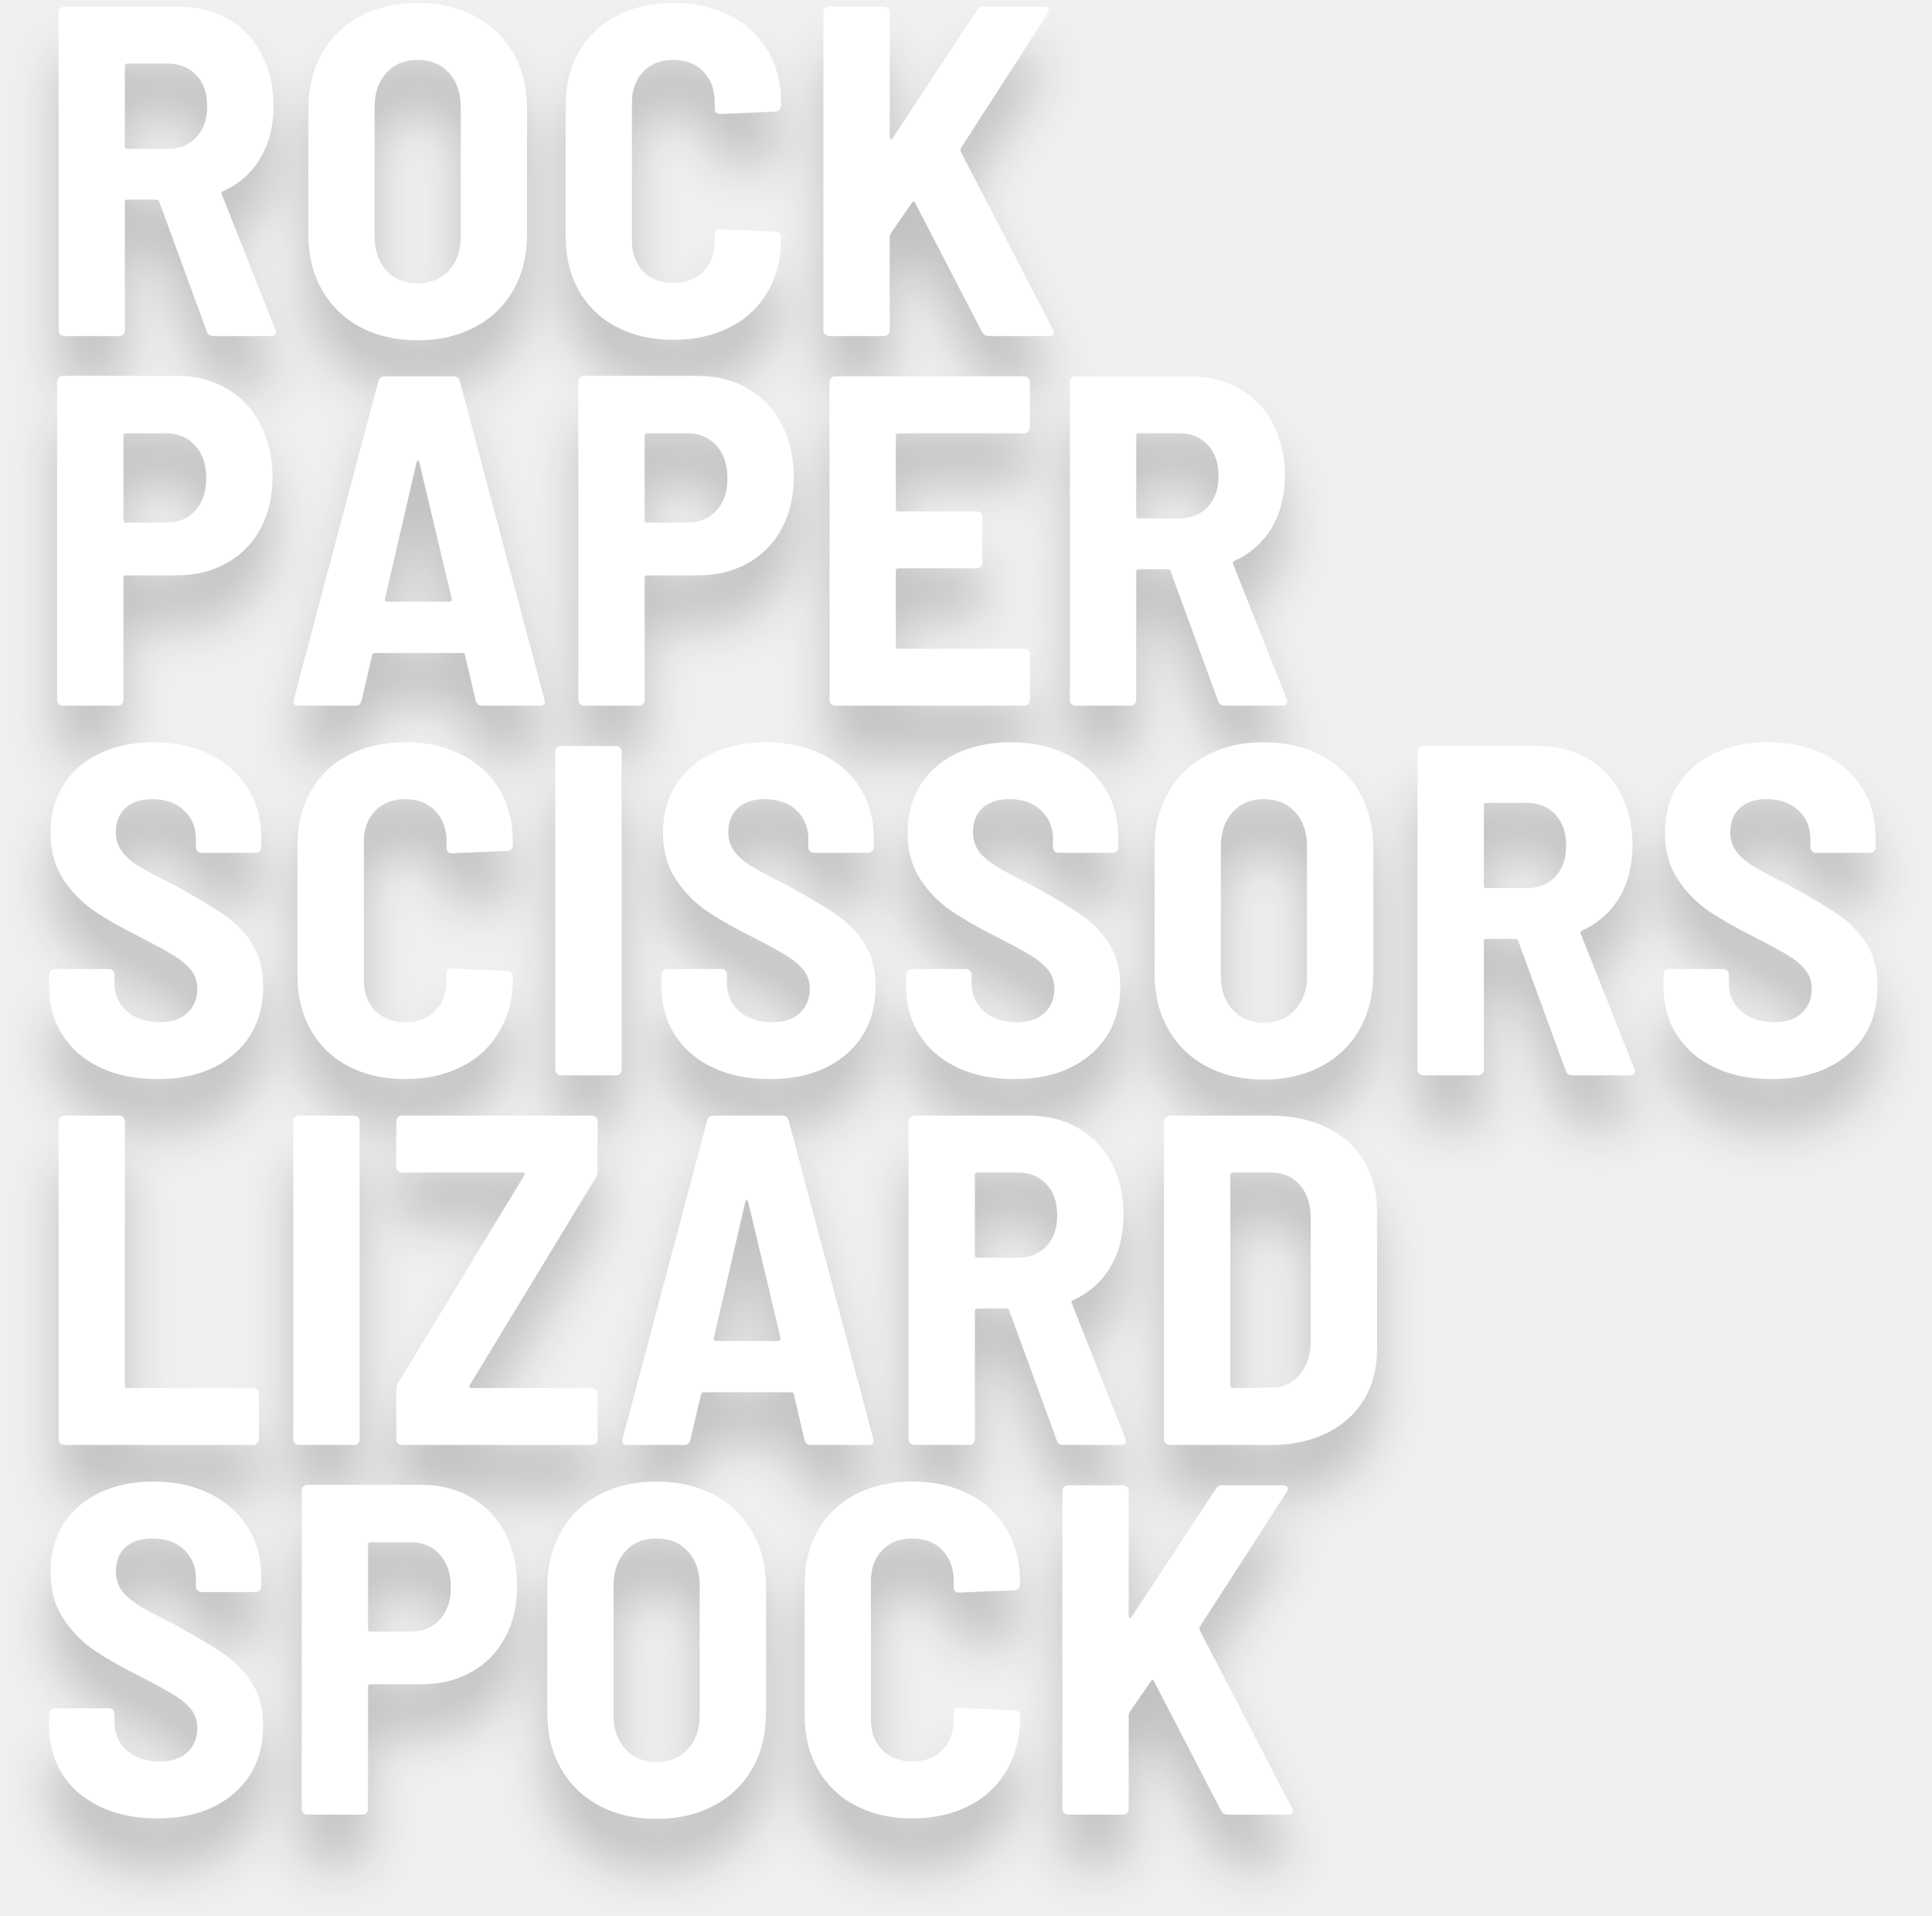
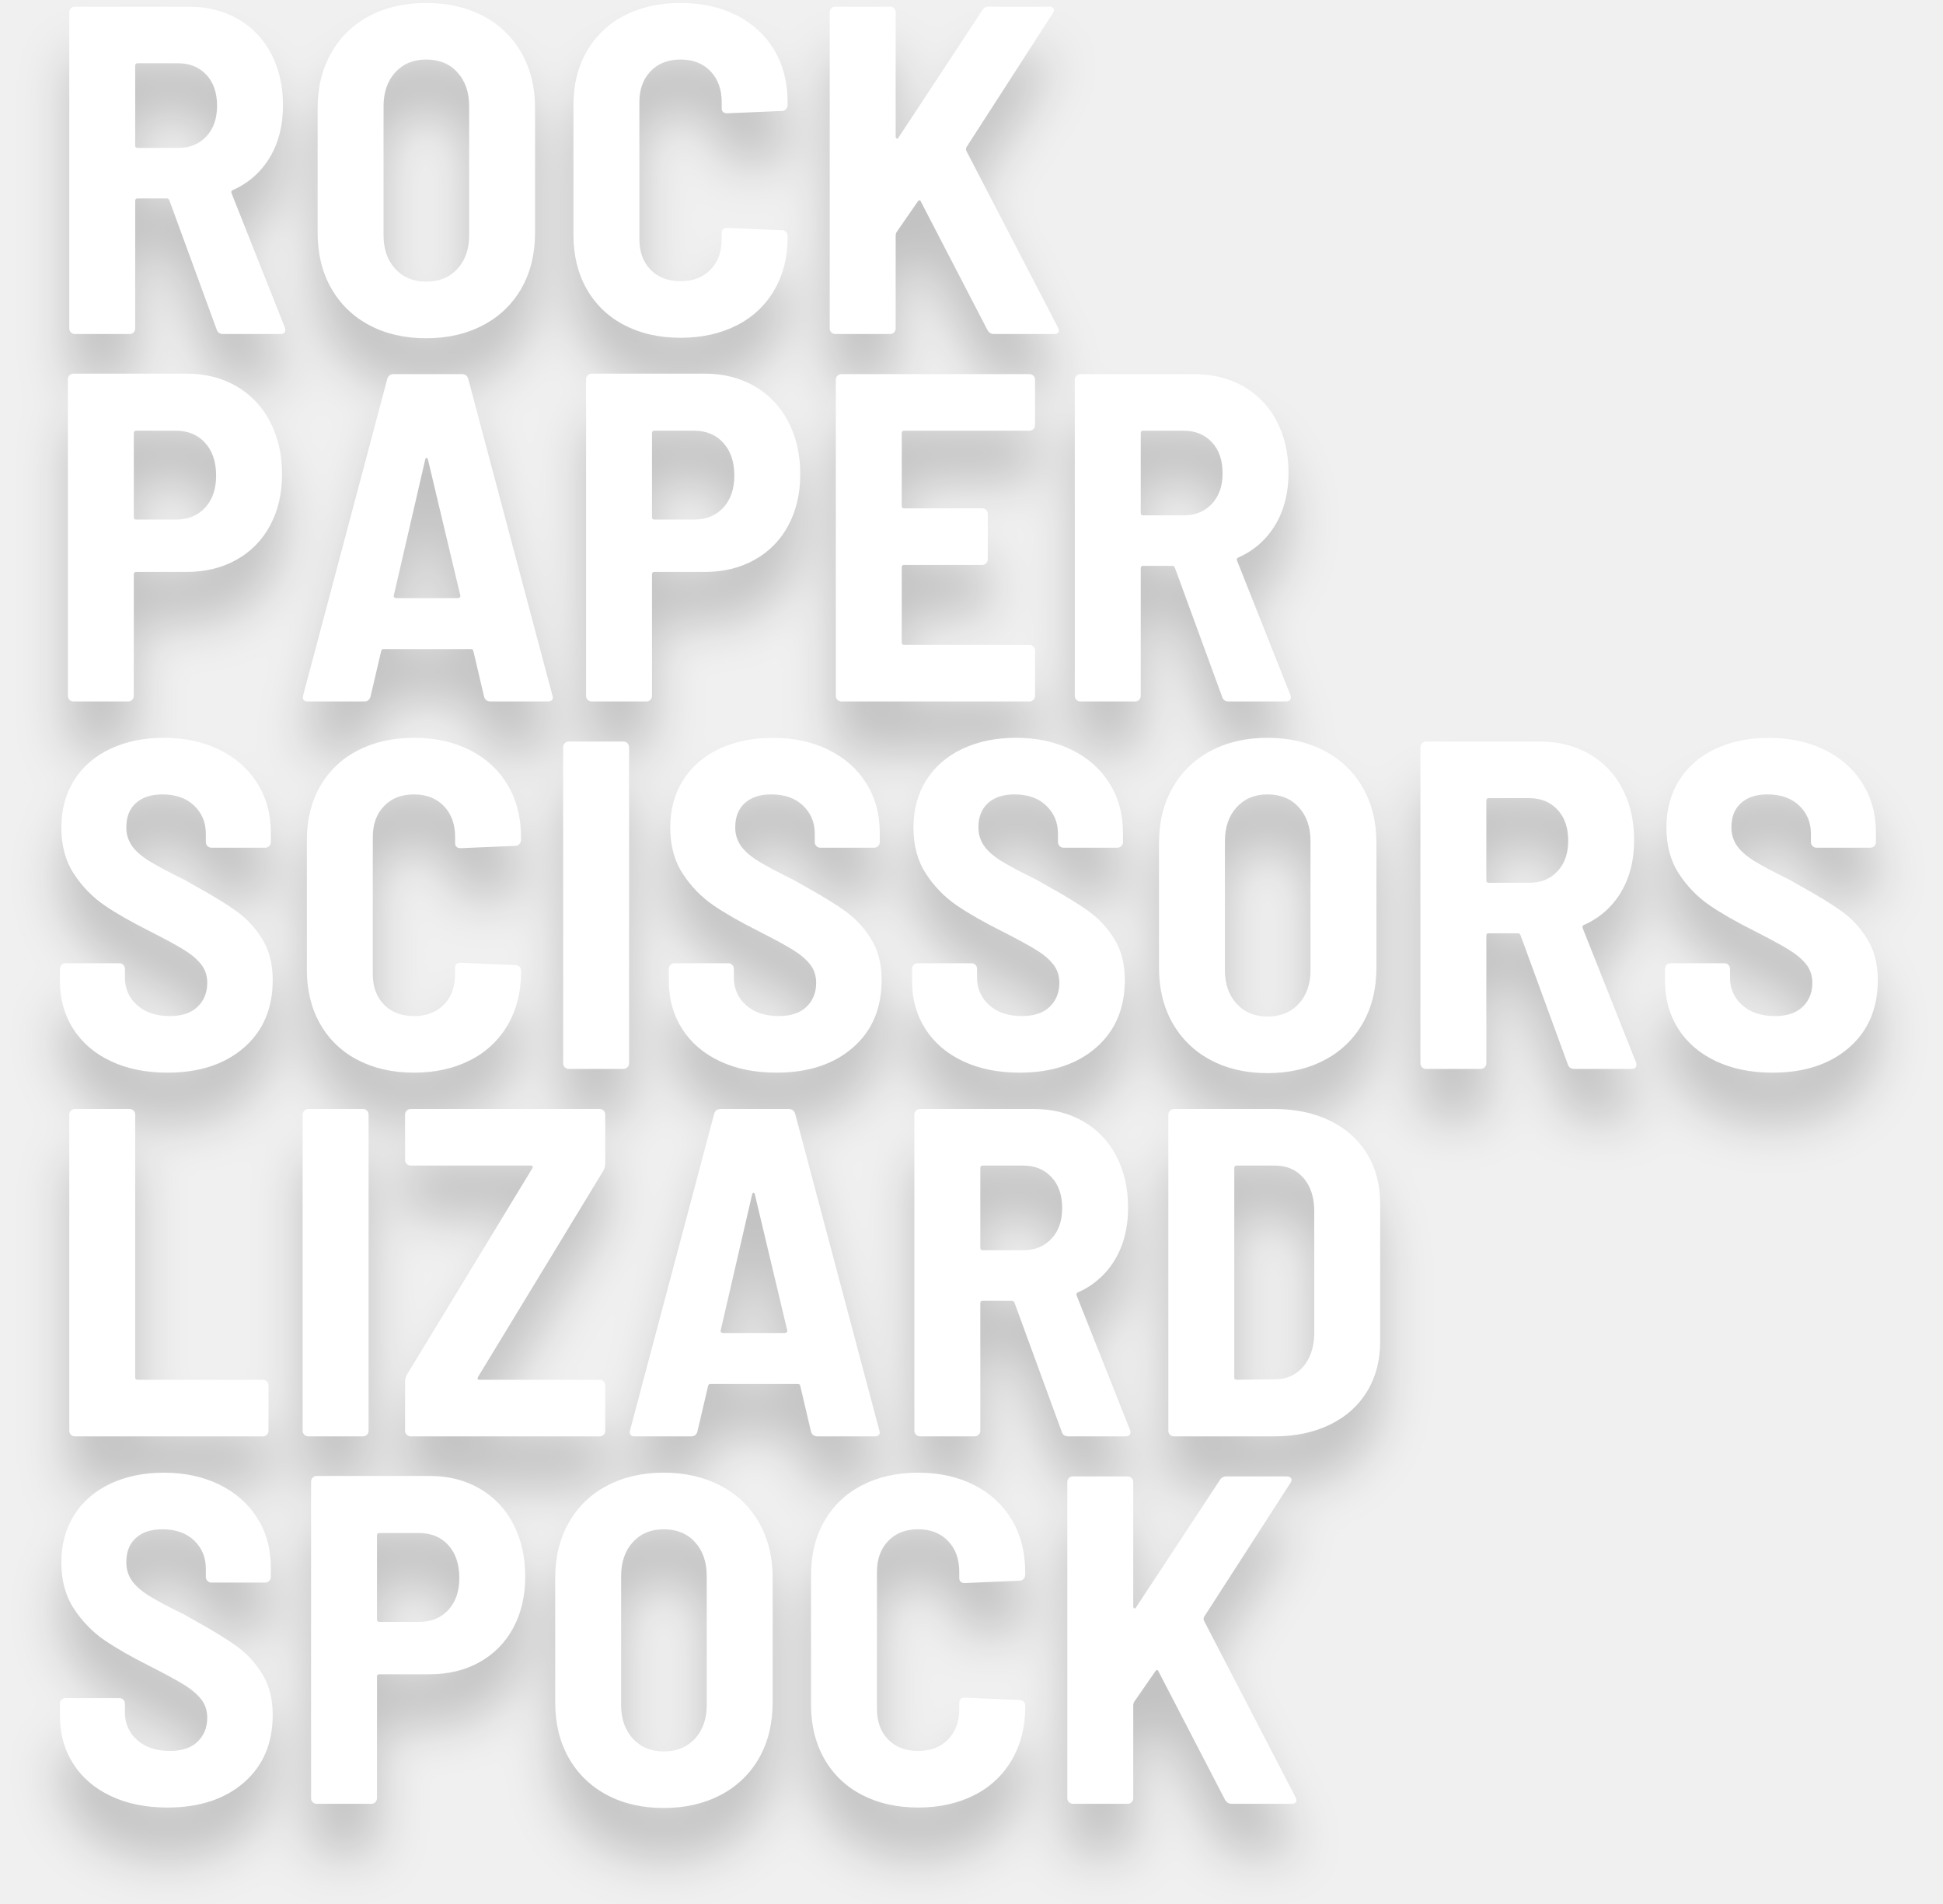
- <svg xmlns="http://www.w3.org/2000/svg" xmlns:xlink="http://www.w3.org/1999/xlink" width="115" height="114">
+ <svg xmlns="http://www.w3.org/2000/svg" xmlns:xlink="http://www.w3.org/1999/xlink" viewBox="0 0 115 114" width="50" height="49">
  <defs>
    <filter id="a" width="111%" height="111.1%" x="-5.5%" y="-2.8%" filterUnits="objectBoundingBox">
      <feOffset dy="3" in="SourceAlpha" result="shadowOffsetOuter1" />
      <feGaussianBlur in="shadowOffsetOuter1" result="shadowBlurOuter1" stdDeviation="1.5" />
      <feColorMatrix in="shadowBlurOuter1" values="0 0 0 0 0 0 0 0 0 0 0 0 0 0 0 0 0 0 0.197 0" />
    </filter>
    <path id="b" d="M37.096 42a.324.324 0 00.238-.098.324.324 0 00.098-.238V34.02c0-.093.047-.14.14-.14h1.764c.056 0 .103.037.14.112l2.828 7.728c.056.187.187.28.392.28h3.416c.205 0 .308-.084.308-.252a.312.312 0 00-.028-.14L43.2 33.572c-.037-.093-.01-.159.084-.196a4.812 4.812 0 002.212-1.96c.523-.877.784-1.913.784-3.108 0-1.157-.233-2.184-.7-3.08a5.042 5.042 0 00-1.988-2.086c-.859-.495-1.839-.742-2.94-.742H33.82a.324.324 0 00-.238.098.324.324 0 00-.098.238v18.928c0 .093.033.173.098.238a.324.324 0 00.238.098h3.276zm2.912-11.144h-2.436c-.093 0-.14-.047-.14-.14v-4.788c0-.093.047-.14.14-.14h2.436c.69 0 1.25.229 1.68.686.43.457.644 1.078.644 1.862 0 .765-.215 1.377-.644 1.834-.43.457-.99.686-1.68.686zm14.84 11.396c1.288 0 2.427-.261 3.416-.784a5.58 5.58 0 002.296-2.212c.541-.952.812-2.063.812-3.332v-7.448c0-1.25-.27-2.352-.812-3.304a5.58 5.58 0 00-2.296-2.212c-.99-.523-2.128-.784-3.416-.784-1.288 0-2.422.261-3.402.784a5.602 5.602 0 00-2.282 2.212c-.541.952-.812 2.053-.812 3.304v7.448c0 1.27.27 2.38.812 3.332a5.602 5.602 0 002.282 2.212c.98.523 2.114.784 3.402.784zm0-3.388c-.765 0-1.381-.257-1.848-.77-.467-.513-.7-1.18-.7-2.002v-7.728c0-.84.233-1.517.7-2.03.467-.513 1.083-.77 1.848-.77.784 0 1.41.257 1.876.77.467.513.7 1.19.7 2.03v7.728c0 .821-.233 1.489-.7 2.002-.467.513-1.092.77-1.876.77zm15.232 3.36c1.27 0 2.39-.247 3.36-.742a5.362 5.362 0 002.254-2.114c.532-.915.798-1.97.798-3.164v-.084a.324.324 0 00-.098-.238.324.324 0 00-.238-.098l-3.276-.14c-.224 0-.336.103-.336.308v.364c0 .765-.224 1.377-.672 1.834-.448.457-1.045.686-1.792.686-.747 0-1.344-.229-1.792-.686-.448-.457-.672-1.069-.672-1.834v-8.204c0-.765.224-1.381.672-1.848.448-.467 1.045-.7 1.792-.7.747 0 1.344.233 1.792.7.448.467.672 1.083.672 1.848v.364c0 .205.112.308.336.308l3.276-.14a.305.305 0 00.238-.112.373.373 0 00.098-.252v-.14c0-1.195-.266-2.24-.798-3.136-.532-.896-1.283-1.591-2.254-2.086-.97-.495-2.09-.742-3.36-.742s-2.39.252-3.36.756a5.426 5.426 0 00-2.254 2.142c-.532.924-.798 1.993-.798 3.206v7.784c0 1.232.266 2.315.798 3.248a5.401 5.401 0 002.254 2.156c.97.504 2.09.756 3.36.756zM82.624 42a.324.324 0 00.238-.098.324.324 0 00.098-.238v-5.6a.43.43 0 01.056-.168l1.26-1.82c.037-.056.075-.084.112-.084.037 0 .065.028.084.084l3.976 7.672c.093.168.224.252.392.252h3.584c.205 0 .308-.075.308-.224a.43.43 0 00-.056-.168l-5.488-10.584a.348.348 0 010-.196l5.18-8.036c.075-.112.089-.205.042-.28-.047-.075-.135-.112-.266-.112h-3.612a.439.439 0 00-.392.224l-5.012 7.616c-.019.056-.051.075-.098.056-.047-.019-.07-.056-.07-.112v-7.448a.324.324 0 00-.098-.238.324.324 0 00-.238-.098h-3.276a.324.324 0 00-.238.098.324.324 0 00-.098.238v18.928c0 .093.033.173.098.238a.324.324 0 00.238.098h3.276zM37.012 64a.324.324 0 00.238-.098.324.324 0 00.098-.238v-7.28c0-.093.047-.14.14-.14h3.024c1.12 0 2.114-.243 2.982-.728a5.038 5.038 0 002.016-2.058c.476-.887.714-1.909.714-3.066 0-1.176-.238-2.221-.714-3.136a5.158 5.158 0 00-2.016-2.128c-.868-.504-1.862-.756-2.982-.756h-6.776a.324.324 0 00-.238.098.324.324 0 00-.098.238v18.956c0 .093.033.173.098.238a.324.324 0 00.238.098h3.276zm2.856-10.892h-2.38c-.093 0-.14-.047-.14-.14v-5.04c0-.093.047-.14.14-.14h2.38c.728 0 1.311.243 1.75.728.439.485.658 1.139.658 1.96 0 .803-.22 1.442-.658 1.918-.439.476-1.022.714-1.75.714zM51.152 64c.187 0 .308-.093.364-.28l.644-2.744c.019-.075.065-.112.14-.112h5.236c.075 0 .121.037.14.112l.644 2.744c.056.187.187.28.392.28h3.416c.205 0 .308-.084.308-.252l-.028-.112-5.04-18.956c-.056-.187-.187-.28-.392-.28h-4.06c-.205 0-.336.093-.392.28l-5.04 18.956c-.056.243.037.364.28.364h3.388zm5.6-6.188h-3.696a.186.186 0 01-.112-.042c-.037-.028-.047-.07-.028-.126l1.876-8.12c.019-.075.047-.112.084-.112.037 0 .065.037.084.112l1.932 8.12c.019.056.01.098-.028.126a.186.186 0 01-.112.042zM68.036 64a.324.324 0 00.238-.098.324.324 0 00.098-.238v-7.28c0-.093.047-.14.14-.14h3.024c1.12 0 2.114-.243 2.982-.728a5.038 5.038 0 002.016-2.058c.476-.887.714-1.909.714-3.066 0-1.176-.238-2.221-.714-3.136a5.158 5.158 0 00-2.016-2.128c-.868-.504-1.862-.756-2.982-.756H64.76a.324.324 0 00-.238.098.324.324 0 00-.098.238v18.956c0 .093.033.173.098.238a.324.324 0 00.238.098h3.276zm2.856-10.892h-2.38c-.093 0-.14-.047-.14-.14v-5.04c0-.093.047-.14.14-.14h2.38c.728 0 1.311.243 1.75.728.439.485.658 1.139.658 1.96 0 .803-.22 1.442-.658 1.918-.439.476-1.022.714-1.75.714zM90.968 64a.324.324 0 00.238-.098.324.324 0 00.098-.238v-2.716a.324.324 0 00-.098-.238.324.324 0 00-.238-.098h-7.504c-.093 0-.14-.047-.14-.14v-4.508c0-.093.047-.14.14-.14h4.676a.324.324 0 00.238-.098.324.324 0 00.098-.238v-2.716a.324.324 0 00-.098-.238.324.324 0 00-.238-.098h-4.676c-.093 0-.14-.047-.14-.14v-4.368c0-.093.047-.14.14-.14h7.504a.324.324 0 00.238-.098.324.324 0 00.098-.238v-2.716a.324.324 0 00-.098-.238.324.324 0 00-.238-.098H79.712a.324.324 0 00-.238.098.324.324 0 00-.098.238v18.928c0 .093.033.173.098.238a.324.324 0 00.238.098h11.256zm6.328 0a.324.324 0 00.238-.098.324.324 0 00.098-.238V56.02c0-.093.047-.14.14-.14h1.764c.056 0 .103.037.14.112l2.828 7.728c.056.187.187.28.392.28h3.416c.205 0 .308-.084.308-.252a.312.312 0 00-.028-.14l-3.192-8.036c-.037-.093-.01-.159.084-.196a4.812 4.812 0 002.212-1.96c.523-.877.784-1.913.784-3.108 0-1.157-.233-2.184-.7-3.08a5.042 5.042 0 00-1.988-2.086c-.859-.495-1.839-.742-2.94-.742H94.02a.324.324 0 00-.238.098.324.324 0 00-.098.238v18.928c0 .093.033.173.098.238a.324.324 0 00.238.098h3.276zm2.912-11.144h-2.436c-.093 0-.14-.047-.14-.14v-4.788c0-.093.047-.14.14-.14h2.436c.69 0 1.25.229 1.68.686.43.457.644 1.078.644 1.862 0 .765-.215 1.377-.644 1.834-.43.457-.99.686-1.68.686zM39.364 86.224c1.904 0 3.43-.5 4.578-1.498 1.148-.999 1.722-2.347 1.722-4.046 0-.952-.205-1.764-.616-2.436a5.687 5.687 0 00-1.526-1.666c-.607-.439-1.451-.957-2.534-1.554l-.588-.336c-.952-.467-1.661-.845-2.128-1.134-.467-.29-.812-.593-1.036-.91a1.892 1.892 0 01-.336-1.12c0-.616.191-1.097.574-1.442.383-.345.91-.518 1.582-.518.803 0 1.437.224 1.904.672.467.448.7 1.008.7 1.68v.504c0 .093.033.173.098.238a.324.324 0 00.238.098h3.22a.324.324 0 00.238-.098.324.324 0 00.098-.238v-.56c0-1.12-.27-2.11-.812-2.968-.541-.859-1.297-1.526-2.268-2.002-.97-.476-2.081-.714-3.332-.714-1.195 0-2.259.22-3.192.658-.933.439-1.657 1.064-2.17 1.876-.513.812-.77 1.76-.77 2.842 0 1.083.252 2.007.756 2.772a6.714 6.714 0 001.82 1.876c.71.485 1.624 1.008 2.744 1.568.915.467 1.591.835 2.03 1.106.439.27.78.56 1.022.868.243.308.364.677.364 1.106 0 .579-.191 1.055-.574 1.428-.383.373-.938.56-1.666.56-.821 0-1.475-.22-1.96-.658a2.118 2.118 0 01-.728-1.638v-.532a.324.324 0 00-.098-.238.324.324 0 00-.238-.098h-3.22a.324.324 0 00-.238.098.324.324 0 00-.098.238v.728c0 1.083.266 2.04.798 2.87.532.83 1.283 1.475 2.254 1.932.97.457 2.1.686 3.388.686zm14.756 0c1.27 0 2.39-.247 3.36-.742a5.362 5.362 0 002.254-2.114c.532-.915.798-1.97.798-3.164v-.084a.324.324 0 00-.098-.238.324.324 0 00-.238-.098l-3.276-.14c-.224 0-.336.103-.336.308v.364c0 .765-.224 1.377-.672 1.834-.448.457-1.045.686-1.792.686-.747 0-1.344-.229-1.792-.686-.448-.457-.672-1.069-.672-1.834v-8.204c0-.765.224-1.381.672-1.848.448-.467 1.045-.7 1.792-.7.747 0 1.344.233 1.792.7.448.467.672 1.083.672 1.848v.364c0 .205.112.308.336.308l3.276-.14a.305.305 0 00.238-.112.373.373 0 00.098-.252v-.14c0-1.195-.266-2.24-.798-3.136-.532-.896-1.283-1.591-2.254-2.086-.97-.495-2.09-.742-3.36-.742s-2.39.252-3.36.756a5.426 5.426 0 00-2.254 2.142c-.532.924-.798 1.993-.798 3.206v7.784c0 1.232.266 2.315.798 3.248a5.401 5.401 0 002.254 2.156c.97.504 2.09.756 3.36.756zM66.664 86a.324.324 0 00.238-.098.324.324 0 00.098-.238V66.736a.324.324 0 00-.098-.238.324.324 0 00-.238-.098h-3.276a.324.324 0 00-.238.098.324.324 0 00-.098.238v18.928c0 .093.033.173.098.238a.324.324 0 00.238.098h3.276zm9.156.224c1.904 0 3.43-.5 4.578-1.498 1.148-.999 1.722-2.347 1.722-4.046 0-.952-.205-1.764-.616-2.436a5.687 5.687 0 00-1.526-1.666c-.607-.439-1.451-.957-2.534-1.554l-.588-.336c-.952-.467-1.661-.845-2.128-1.134-.467-.29-.812-.593-1.036-.91a1.892 1.892 0 01-.336-1.12c0-.616.191-1.097.574-1.442.383-.345.91-.518 1.582-.518.803 0 1.437.224 1.904.672.467.448.7 1.008.7 1.68v.504c0 .093.033.173.098.238a.324.324 0 00.238.098h3.22a.324.324 0 00.238-.098.324.324 0 00.098-.238v-.56c0-1.12-.27-2.11-.812-2.968-.541-.859-1.297-1.526-2.268-2.002-.97-.476-2.081-.714-3.332-.714-1.195 0-2.259.22-3.192.658-.933.439-1.657 1.064-2.17 1.876-.513.812-.77 1.76-.77 2.842 0 1.083.252 2.007.756 2.772a6.714 6.714 0 001.82 1.876c.71.485 1.624 1.008 2.744 1.568.915.467 1.591.835 2.03 1.106.439.27.78.56 1.022.868.243.308.364.677.364 1.106 0 .579-.191 1.055-.574 1.428-.383.373-.938.56-1.666.56-.821 0-1.475-.22-1.96-.658a2.118 2.118 0 01-.728-1.638v-.532a.324.324 0 00-.098-.238.324.324 0 00-.238-.098h-3.22a.324.324 0 00-.238.098.324.324 0 00-.098.238v.728c0 1.083.266 2.04.798 2.87.532.83 1.283 1.475 2.254 1.932.97.457 2.1.686 3.388.686zm14.56 0c1.904 0 3.43-.5 4.578-1.498 1.148-.999 1.722-2.347 1.722-4.046 0-.952-.205-1.764-.616-2.436a5.687 5.687 0 00-1.526-1.666c-.607-.439-1.451-.957-2.534-1.554l-.588-.336c-.952-.467-1.661-.845-2.128-1.134-.467-.29-.812-.593-1.036-.91a1.892 1.892 0 01-.336-1.12c0-.616.191-1.097.574-1.442.383-.345.91-.518 1.582-.518.803 0 1.437.224 1.904.672.467.448.7 1.008.7 1.68v.504c0 .093.033.173.098.238a.324.324 0 00.238.098h3.22a.324.324 0 00.238-.098.324.324 0 00.098-.238v-.56c0-1.12-.27-2.11-.812-2.968-.541-.859-1.297-1.526-2.268-2.002-.97-.476-2.081-.714-3.332-.714-1.195 0-2.259.22-3.192.658-.933.439-1.657 1.064-2.17 1.876-.513.812-.77 1.76-.77 2.842 0 1.083.252 2.007.756 2.772A6.714 6.714 0 0086.6 76.2c.71.485 1.624 1.008 2.744 1.568.915.467 1.591.835 2.03 1.106.439.27.78.56 1.022.868.243.308.364.677.364 1.106 0 .579-.191 1.055-.574 1.428-.383.373-.938.56-1.666.56-.821 0-1.475-.22-1.96-.658a2.118 2.118 0 01-.728-1.638v-.532a.324.324 0 00-.098-.238.324.324 0 00-.238-.098h-3.22a.324.324 0 00-.238.098.324.324 0 00-.098.238v.728c0 1.083.266 2.04.798 2.87.532.83 1.283 1.475 2.254 1.932.97.457 2.1.686 3.388.686zm14.84.028c1.288 0 2.427-.261 3.416-.784a5.58 5.58 0 002.296-2.212c.541-.952.812-2.063.812-3.332v-7.448c0-1.25-.27-2.352-.812-3.304a5.58 5.58 0 00-2.296-2.212c-.99-.523-2.128-.784-3.416-.784-1.288 0-2.422.261-3.402.784a5.602 5.602 0 00-2.282 2.212c-.541.952-.812 2.053-.812 3.304v7.448c0 1.27.27 2.38.812 3.332a5.602 5.602 0 002.282 2.212c.98.523 2.114.784 3.402.784zm0-3.388c-.765 0-1.381-.257-1.848-.77-.467-.513-.7-1.18-.7-2.002v-7.728c0-.84.233-1.517.7-2.03.467-.513 1.083-.77 1.848-.77.784 0 1.41.257 1.876.77.467.513.7 1.19.7 2.03v7.728c0 .821-.233 1.489-.7 2.002-.467.513-1.092.77-1.876.77zM117.988 86a.324.324 0 00.238-.098.324.324 0 00.098-.238V78.02c0-.093.047-.14.14-.14h1.764c.056 0 .103.037.14.112l2.828 7.728c.056.187.187.28.392.28h3.416c.205 0 .308-.084.308-.252a.312.312 0 00-.028-.14l-3.192-8.036c-.037-.093-.01-.159.084-.196a4.812 4.812 0 002.212-1.96c.523-.877.784-1.913.784-3.108 0-1.157-.233-2.184-.7-3.08a5.042 5.042 0 00-1.988-2.086c-.859-.495-1.839-.742-2.94-.742h-6.832a.324.324 0 00-.238.098.324.324 0 00-.098.238v18.928c0 .093.033.173.098.238a.324.324 0 00.238.098h3.276zm2.912-11.144h-2.436c-.093 0-.14-.047-.14-.14v-4.788c0-.093.047-.14.14-.14h2.436c.69 0 1.25.229 1.68.686.43.457.644 1.078.644 1.862 0 .765-.215 1.377-.644 1.834-.43.457-.99.686-1.68.686zm14.56 11.368c1.904 0 3.43-.5 4.578-1.498 1.148-.999 1.722-2.347 1.722-4.046 0-.952-.205-1.764-.616-2.436a5.687 5.687 0 00-1.526-1.666c-.607-.439-1.451-.957-2.534-1.554l-.588-.336c-.952-.467-1.661-.845-2.128-1.134-.467-.29-.812-.593-1.036-.91a1.892 1.892 0 01-.336-1.12c0-.616.191-1.097.574-1.442.383-.345.91-.518 1.582-.518.803 0 1.437.224 1.904.672.467.448.7 1.008.7 1.68v.504c0 .093.033.173.098.238a.324.324 0 00.238.098h3.22a.324.324 0 00.238-.098.324.324 0 00.098-.238v-.56c0-1.12-.27-2.11-.812-2.968-.541-.859-1.297-1.526-2.268-2.002-.97-.476-2.081-.714-3.332-.714-1.195 0-2.259.22-3.192.658-.933.439-1.657 1.064-2.17 1.876-.513.812-.77 1.76-.77 2.842 0 1.083.252 2.007.756 2.772a6.714 6.714 0 001.82 1.876c.71.485 1.624 1.008 2.744 1.568.915.467 1.591.835 2.03 1.106.439.27.78.56 1.022.868.243.308.364.677.364 1.106 0 .579-.191 1.055-.574 1.428-.383.373-.938.56-1.666.56-.821 0-1.475-.22-1.96-.658a2.118 2.118 0 01-.728-1.638v-.532a.324.324 0 00-.098-.238.324.324 0 00-.238-.098h-3.22a.324.324 0 00-.238.098.324.324 0 00-.098.238v.728c0 1.083.266 2.04.798 2.87.532.83 1.283 1.475 2.254 1.932.97.457 2.1.686 3.388.686zM45.076 108a.324.324 0 00.238-.098.324.324 0 00.098-.238v-2.716a.324.324 0 00-.098-.238.324.324 0 00-.238-.098h-7.504c-.093 0-.14-.047-.14-.14V88.736a.324.324 0 00-.098-.238.324.324 0 00-.238-.098H33.82a.324.324 0 00-.238.098.324.324 0 00-.098.238v18.928c0 .093.033.173.098.238a.324.324 0 00.238.098h11.256zm5.992 0a.324.324 0 00.238-.098.324.324 0 00.098-.238V88.736a.324.324 0 00-.098-.238.324.324 0 00-.238-.098h-3.276a.324.324 0 00-.238.098.324.324 0 00-.098.238v18.928c0 .093.033.173.098.238a.324.324 0 00.238.098h3.276zm14.168 0a.324.324 0 00.238-.098.324.324 0 00.098-.238v-2.716a.324.324 0 00-.098-.238.324.324 0 00-.238-.098H58.04c-.112 0-.14-.056-.084-.168l7.504-12.348a.833.833 0 00.112-.42v-2.94a.324.324 0 00-.098-.238.324.324 0 00-.238-.098H53.924a.324.324 0 00-.238.098.324.324 0 00-.098.238v2.716c0 .093.033.173.098.238a.324.324 0 00.238.098h7.196c.112 0 .14.056.084.168L53.7 104.304a.833.833 0 00-.112.42v2.94c0 .093.033.173.098.238a.324.324 0 00.238.098h11.312zm5.488 0c.187 0 .308-.093.364-.28l.644-2.744c.019-.075.065-.112.14-.112h5.236c.075 0 .121.037.14.112l.644 2.744c.056.187.187.28.392.28H81.7c.205 0 .308-.084.308-.252l-.028-.112-5.04-18.956c-.056-.187-.187-.28-.392-.28h-4.06c-.205 0-.336.093-.392.28l-5.04 18.956c-.056.243.037.364.28.364h3.388zm5.6-6.188h-3.696a.186.186 0 01-.112-.042c-.037-.028-.047-.07-.028-.126l1.876-8.12c.019-.075.047-.112.084-.112.037 0 .065.037.084.112l1.932 8.12c.019.056.01.098-.028.126a.186.186 0 01-.112.042zM87.692 108a.324.324 0 00.238-.098.324.324 0 00.098-.238v-7.644c0-.093.047-.14.14-.14h1.764c.056 0 .103.037.14.112l2.828 7.728c.056.187.187.28.392.28h3.416c.205 0 .308-.084.308-.252a.312.312 0 00-.028-.14l-3.192-8.036c-.037-.093-.01-.159.084-.196a4.812 4.812 0 002.212-1.96c.523-.877.784-1.913.784-3.108 0-1.157-.233-2.184-.7-3.08a5.042 5.042 0 00-1.988-2.086c-.859-.495-1.839-.742-2.94-.742h-6.832a.324.324 0 00-.238.098.324.324 0 00-.098.238v18.928c0 .093.033.173.098.238a.324.324 0 00.238.098h3.276zm2.912-11.144h-2.436c-.093 0-.14-.047-.14-.14v-4.788c0-.093.047-.14.14-.14h2.436c.69 0 1.25.229 1.68.686.43.457.644 1.078.644 1.862 0 .765-.215 1.377-.644 1.834-.43.457-.99.686-1.68.686zM105.64 108c1.25 0 2.357-.233 3.318-.7.961-.467 1.703-1.13 2.226-1.988.523-.859.784-1.857.784-2.996v-8.232c0-1.139-.261-2.137-.784-2.996s-1.265-1.521-2.226-1.988c-.961-.467-2.067-.7-3.318-.7h-6.02a.324.324 0 00-.238.098.324.324 0 00-.098.238v18.928c0 .093.033.173.098.238a.324.324 0 00.238.098h6.02zm-2.268-3.388c-.093 0-.14-.047-.14-.14V91.928c0-.093.047-.14.14-.14h2.296c.71 0 1.279.247 1.708.742.43.495.644 1.162.644 2.002v7.336c-.019.821-.243 1.48-.672 1.974-.43.495-.99.742-1.68.742l-2.296.028zm-64.008 25.612c1.904 0 3.43-.5 4.578-1.498 1.148-.999 1.722-2.347 1.722-4.046 0-.952-.205-1.764-.616-2.436a5.687 5.687 0 00-1.526-1.666c-.607-.439-1.451-.957-2.534-1.554l-.588-.336c-.952-.467-1.661-.845-2.128-1.134-.467-.29-.812-.593-1.036-.91a1.892 1.892 0 01-.336-1.12c0-.616.191-1.097.574-1.442.383-.345.91-.518 1.582-.518.803 0 1.437.224 1.904.672.467.448.7 1.008.7 1.68v.504c0 .093.033.173.098.238a.324.324 0 00.238.098h3.22a.324.324 0 00.238-.098.324.324 0 00.098-.238v-.56c0-1.12-.27-2.11-.812-2.968-.541-.859-1.297-1.526-2.268-2.002-.97-.476-2.081-.714-3.332-.714-1.195 0-2.259.22-3.192.658-.933.439-1.657 1.064-2.17 1.876-.513.812-.77 1.76-.77 2.842 0 1.083.252 2.007.756 2.772a6.714 6.714 0 001.82 1.876c.71.485 1.624 1.008 2.744 1.568.915.467 1.591.835 2.03 1.106.439.27.78.56 1.022.868.243.308.364.677.364 1.106 0 .579-.191 1.055-.574 1.428-.383.373-.938.56-1.666.56-.821 0-1.475-.22-1.96-.658a2.118 2.118 0 01-.728-1.638v-.532a.324.324 0 00-.098-.238.324.324 0 00-.238-.098h-3.22a.324.324 0 00-.238.098.324.324 0 00-.098.238v.728c0 1.083.266 2.04.798 2.87.532.83 1.283 1.475 2.254 1.932.97.457 2.1.686 3.388.686zM51.572 130a.324.324 0 00.238-.098.324.324 0 00.098-.238v-7.28c0-.093.047-.14.14-.14h3.024c1.12 0 2.114-.243 2.982-.728a5.038 5.038 0 002.016-2.058c.476-.887.714-1.909.714-3.066 0-1.176-.238-2.221-.714-3.136a5.158 5.158 0 00-2.016-2.128c-.868-.504-1.862-.756-2.982-.756h-6.776a.324.324 0 00-.238.098.324.324 0 00-.098.238v18.956c0 .093.033.173.098.238a.324.324 0 00.238.098h3.276zm2.856-10.892h-2.38c-.093 0-.14-.047-.14-.14v-5.04c0-.093.047-.14.14-.14h2.38c.728 0 1.311.243 1.75.728.439.485.658 1.139.658 1.96 0 .803-.22 1.442-.658 1.918-.439.476-1.022.714-1.75.714zm14.644 11.144c1.288 0 2.427-.261 3.416-.784a5.58 5.58 0 002.296-2.212c.541-.952.812-2.063.812-3.332v-7.448c0-1.25-.27-2.352-.812-3.304a5.58 5.58 0 00-2.296-2.212c-.99-.523-2.128-.784-3.416-.784-1.288 0-2.422.261-3.402.784a5.602 5.602 0 00-2.282 2.212c-.541.952-.812 2.053-.812 3.304v7.448c0 1.27.27 2.38.812 3.332a5.602 5.602 0 002.282 2.212c.98.523 2.114.784 3.402.784zm0-3.388c-.765 0-1.381-.257-1.848-.77-.467-.513-.7-1.18-.7-2.002v-7.728c0-.84.233-1.517.7-2.03.467-.513 1.083-.77 1.848-.77.784 0 1.41.257 1.876.77.467.513.7 1.19.7 2.03v7.728c0 .821-.233 1.489-.7 2.002-.467.513-1.092.77-1.876.77zm15.232 3.36c1.27 0 2.39-.247 3.36-.742a5.362 5.362 0 002.254-2.114c.532-.915.798-1.97.798-3.164v-.084a.324.324 0 00-.098-.238.324.324 0 00-.238-.098l-3.276-.14c-.224 0-.336.103-.336.308v.364c0 .765-.224 1.377-.672 1.834-.448.457-1.045.686-1.792.686-.747 0-1.344-.229-1.792-.686-.448-.457-.672-1.069-.672-1.834v-8.204c0-.765.224-1.381.672-1.848.448-.467 1.045-.7 1.792-.7.747 0 1.344.233 1.792.7.448.467.672 1.083.672 1.848v.364c0 .205.112.308.336.308l3.276-.14a.305.305 0 00.238-.112.373.373 0 00.098-.252v-.14c0-1.195-.266-2.24-.798-3.136-.532-.896-1.283-1.591-2.254-2.086-.97-.495-2.09-.742-3.36-.742s-2.39.252-3.36.756a5.426 5.426 0 00-2.254 2.142c-.532.924-.798 1.993-.798 3.206v7.784c0 1.232.266 2.315.798 3.248a5.401 5.401 0 002.254 2.156c.97.504 2.09.756 3.36.756zM96.848 130a.324.324 0 00.238-.098.324.324 0 00.098-.238v-5.6a.43.43 0 01.056-.168l1.26-1.82c.037-.056.075-.084.112-.084.037 0 .065.028.084.084l3.976 7.672c.093.168.224.252.392.252h3.584c.205 0 .308-.075.308-.224a.43.43 0 00-.056-.168l-5.488-10.584a.348.348 0 010-.196l5.18-8.036c.075-.112.089-.205.042-.28-.047-.075-.135-.112-.266-.112h-3.612a.439.439 0 00-.392.224l-5.012 7.616c-.019.056-.051.075-.098.056-.047-.019-.07-.056-.07-.112v-7.448a.324.324 0 00-.098-.238.324.324 0 00-.238-.098h-3.276a.324.324 0 00-.238.098.324.324 0 00-.098.238v18.928c0 .093.033.173.098.238a.324.324 0 00.238.098h3.276z" />
  </defs>
  <g fill="none" transform="translate(-30 -22)">
    <use fill="#000" filter="url(#a)" xlink:href="#b" />
    <use fill="#FFF" xlink:href="#b" />
  </g>
</svg>
